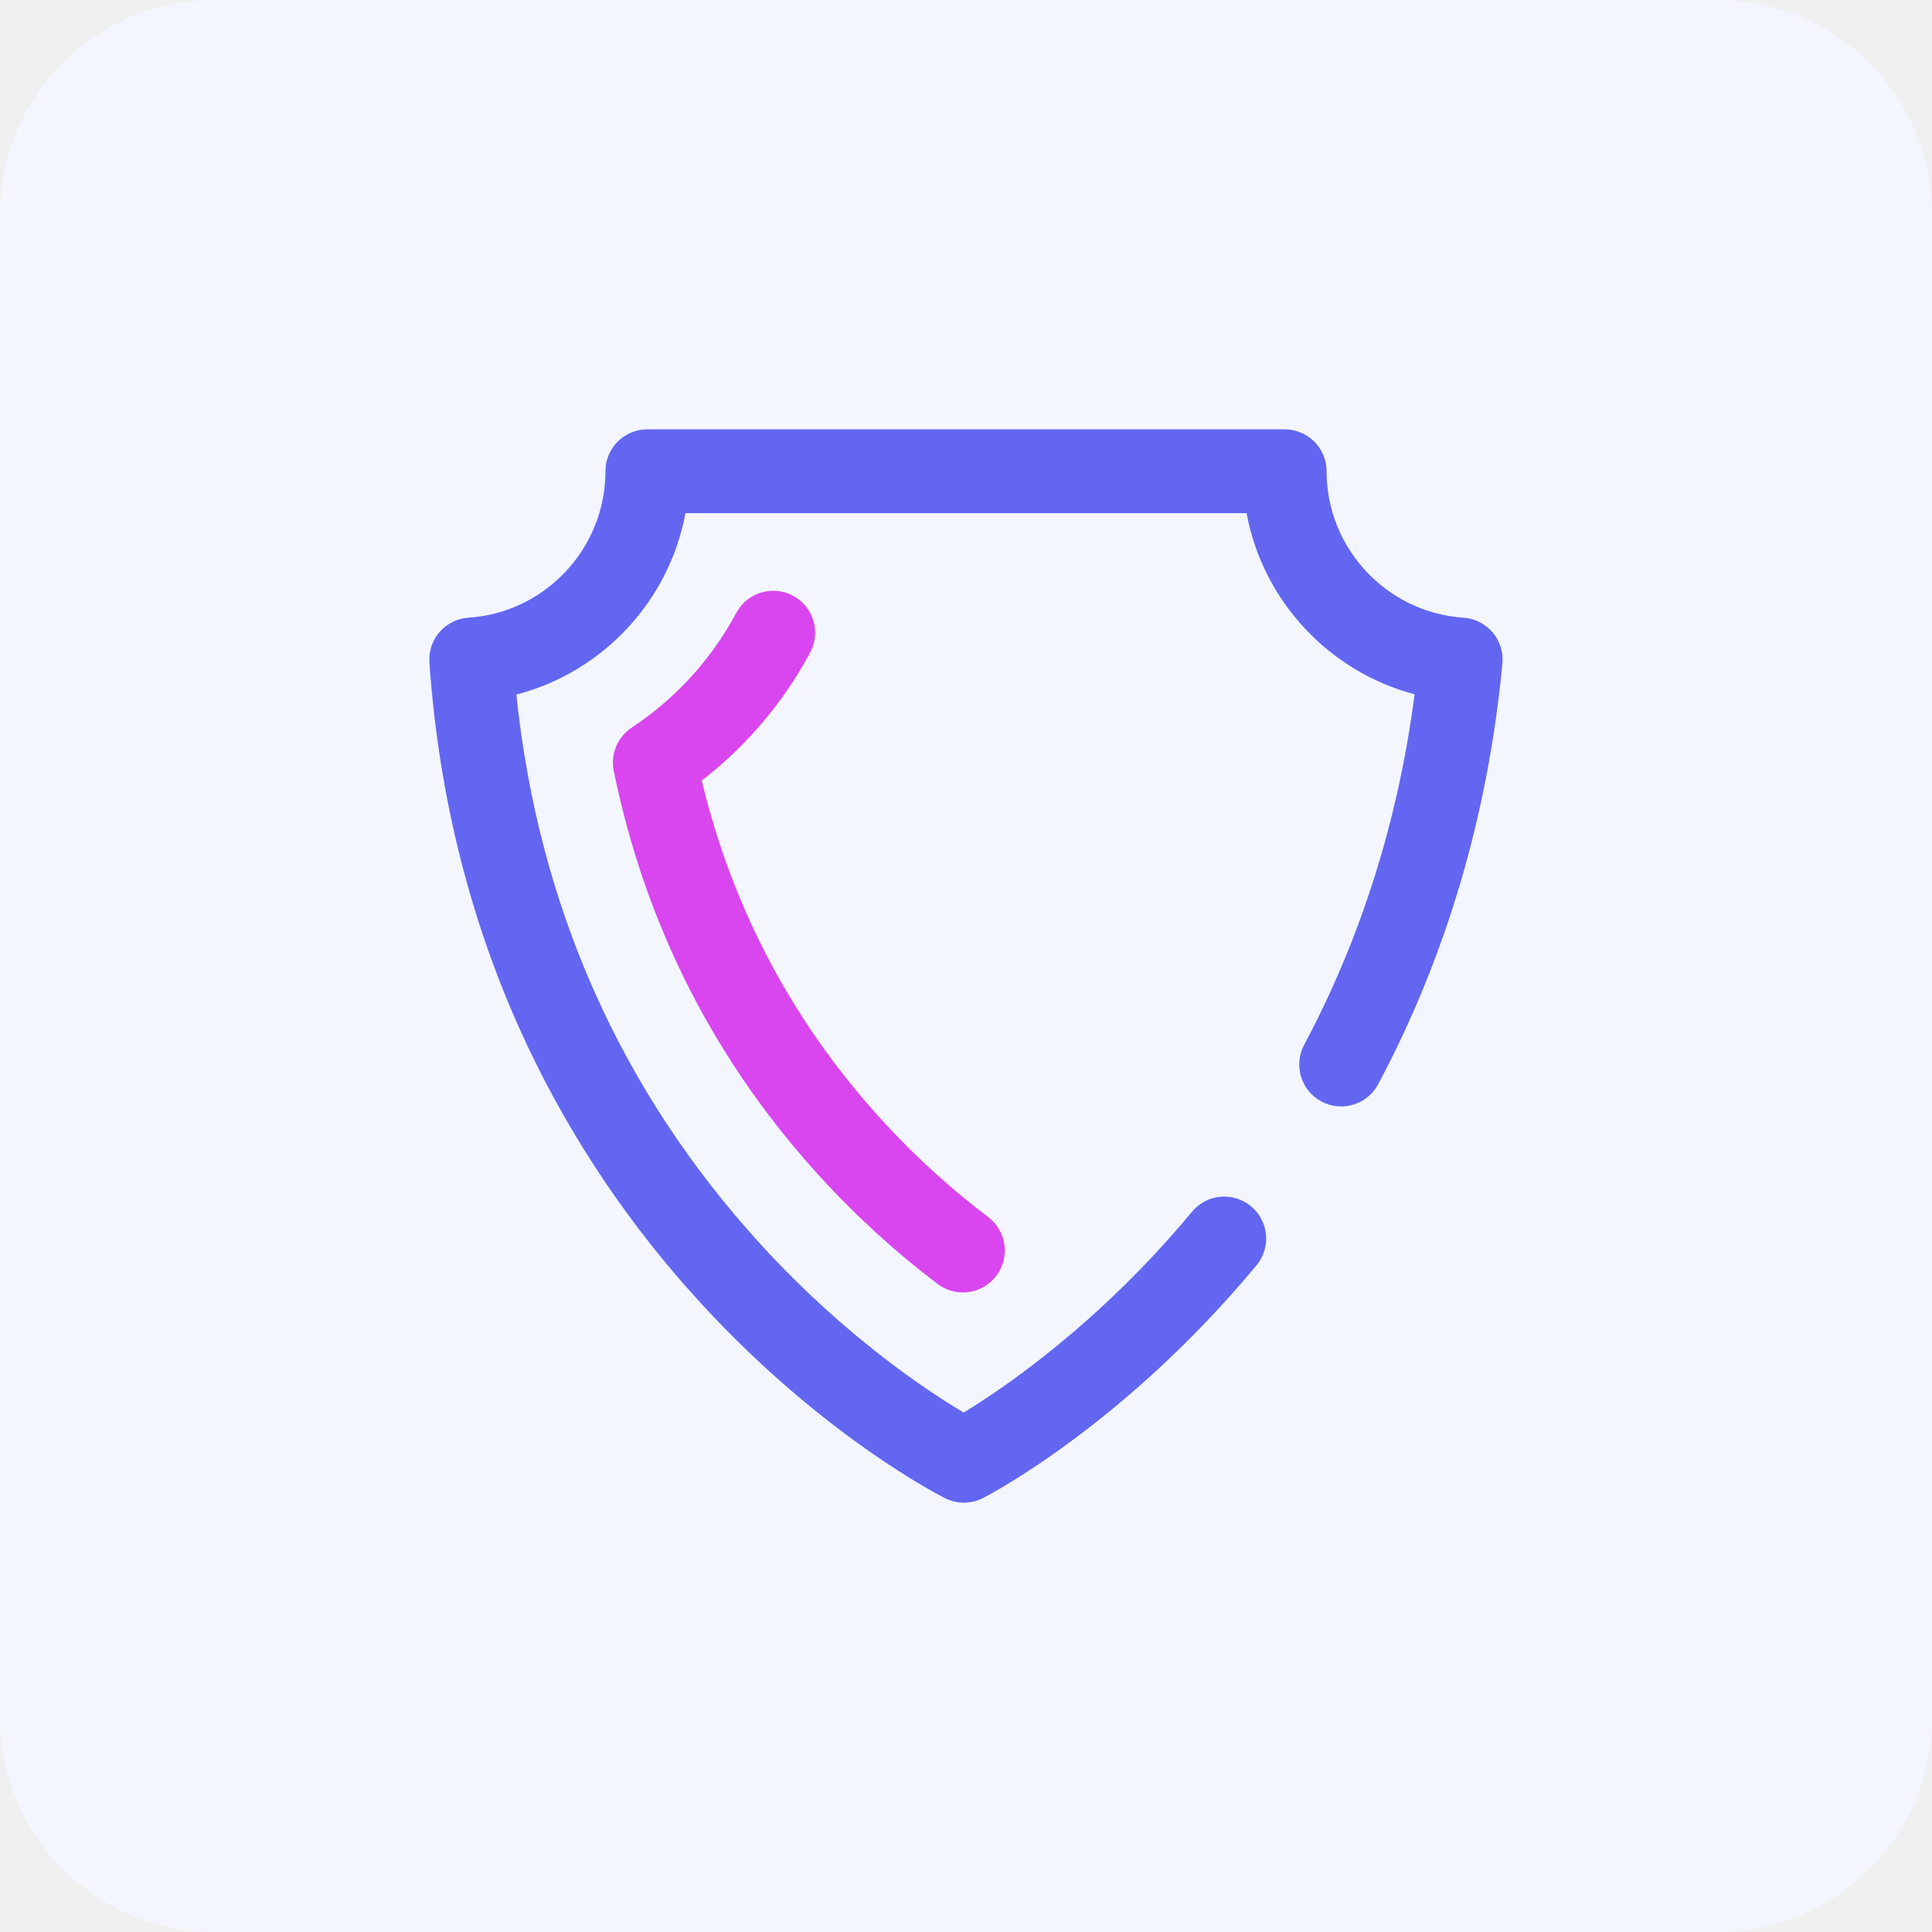
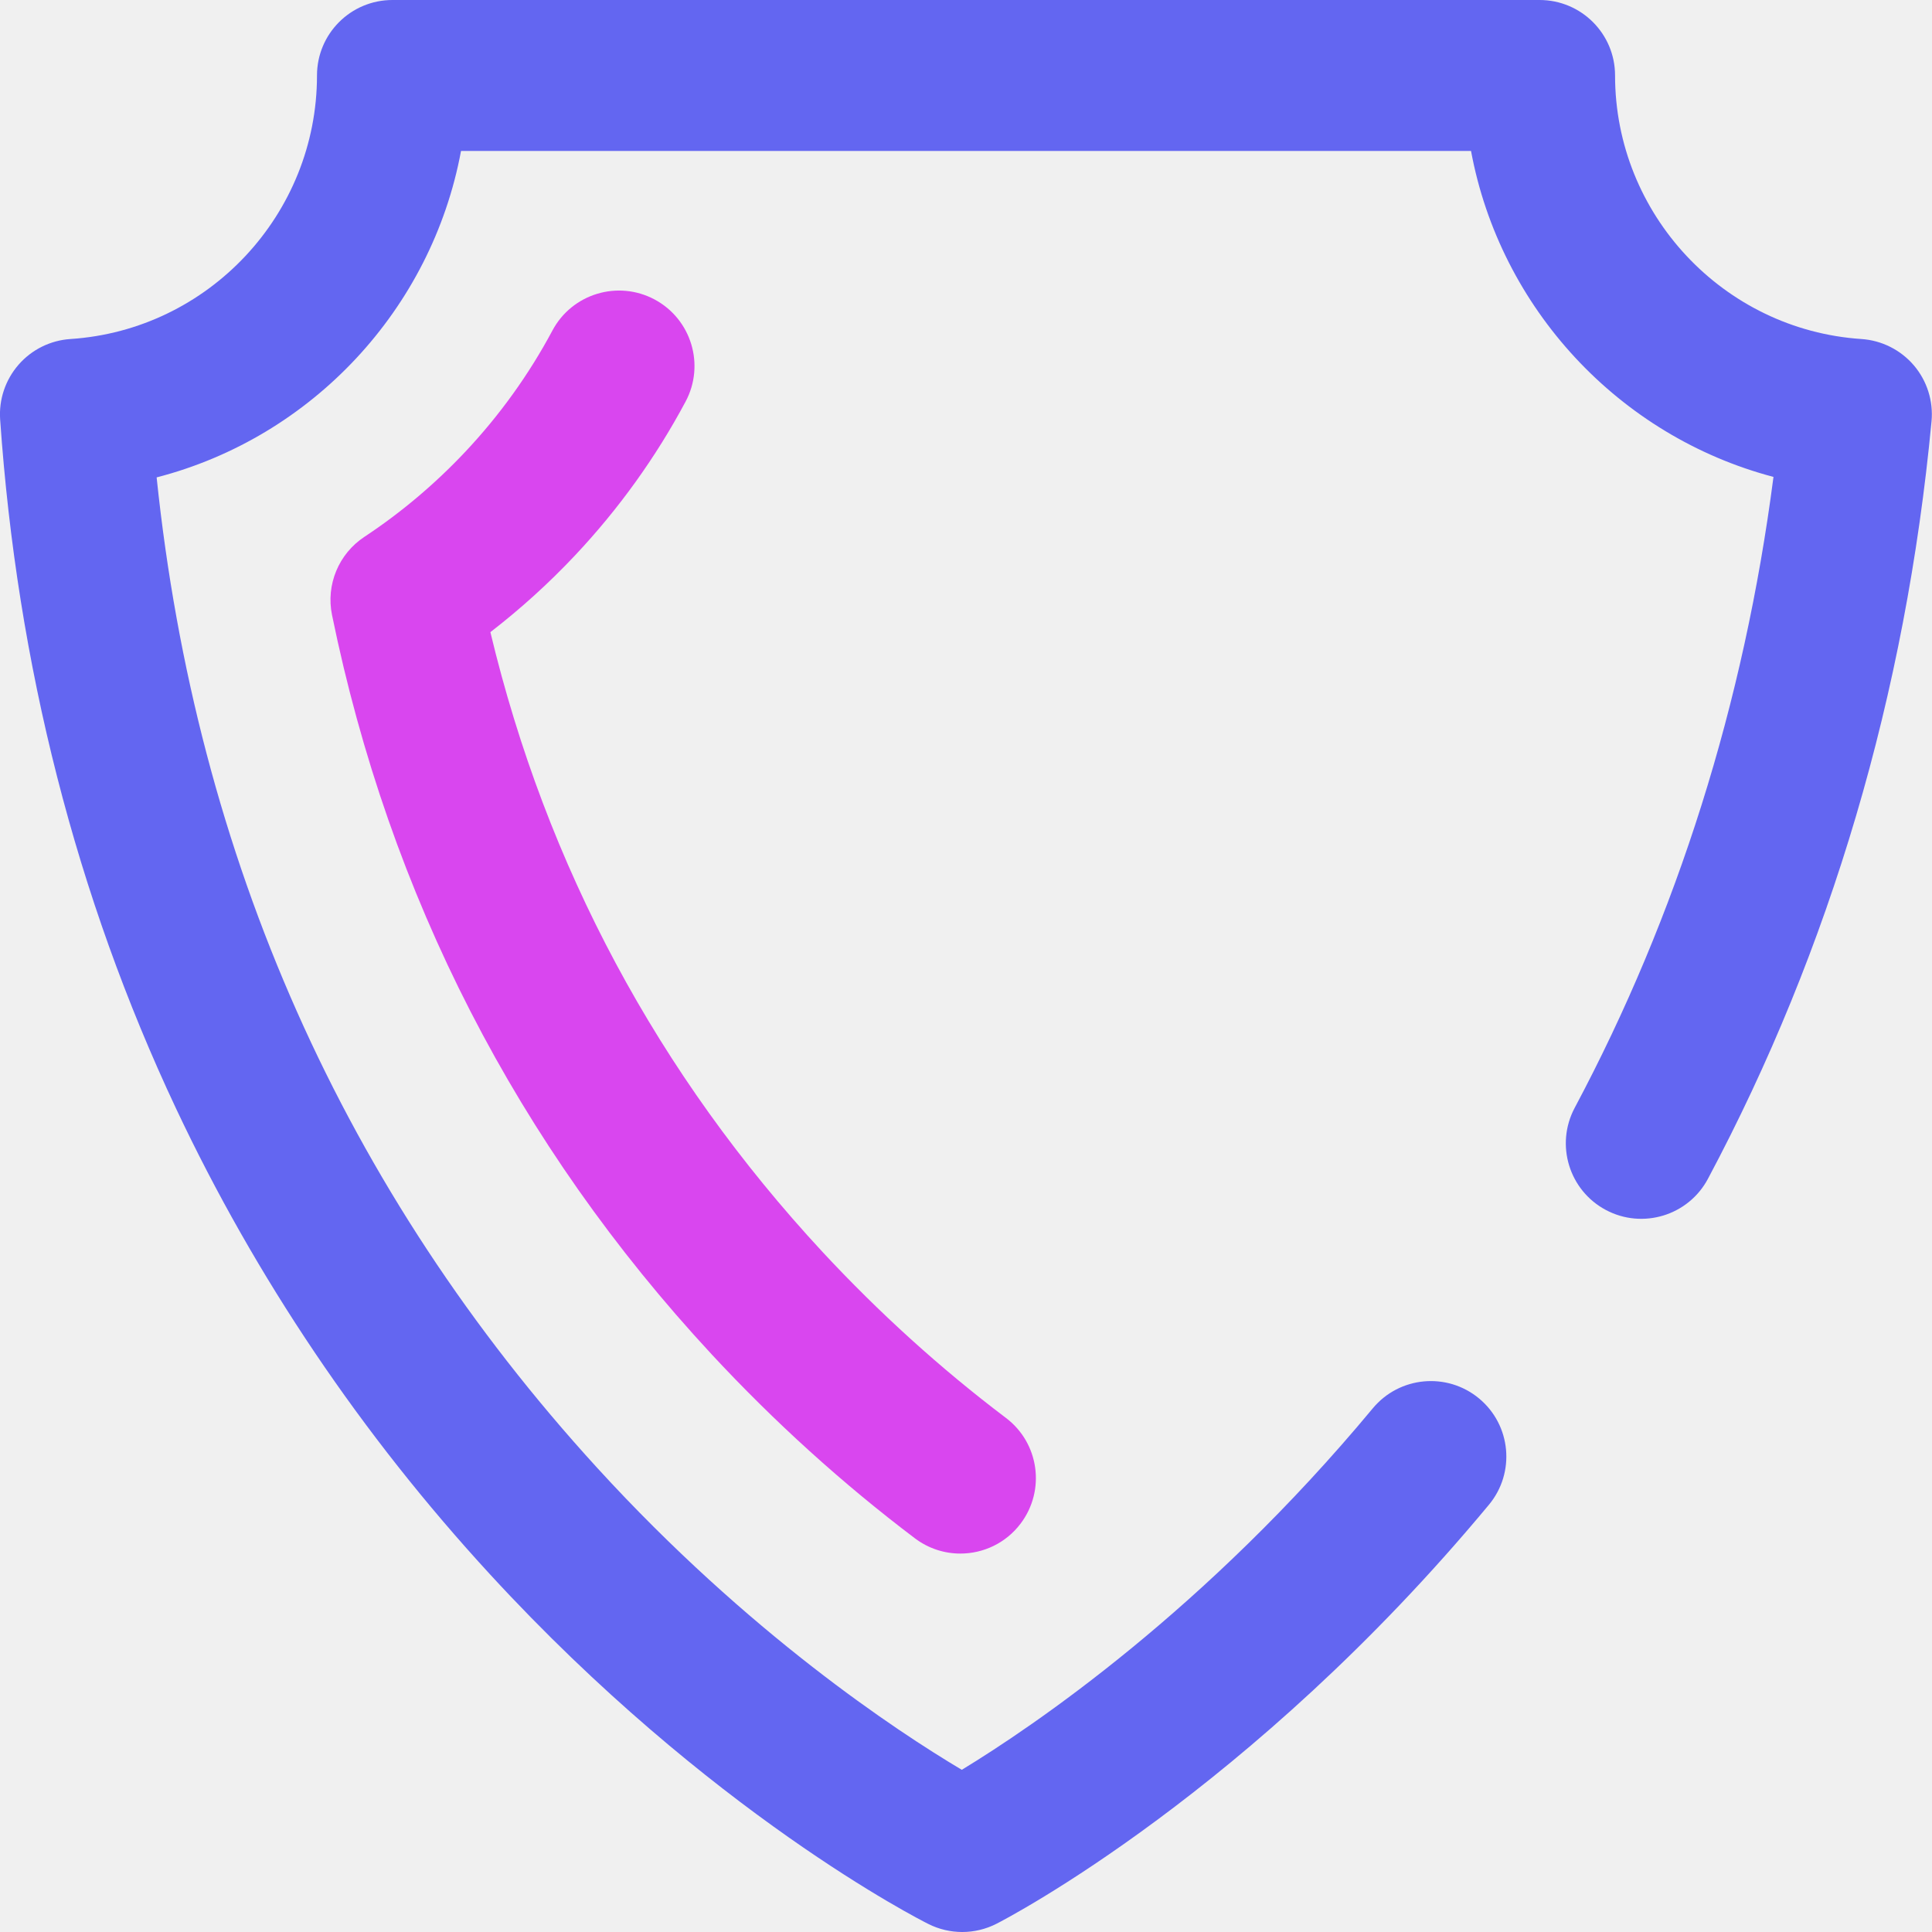
- <svg xmlns="http://www.w3.org/2000/svg" width="72" height="72" viewBox="0 0 72 72" fill="none">
-   <rect width="72" height="72" rx="8" fill="#F3F6FF" />
-   <g clip-path="url(#clip0_20005153_1499)">
-     <path d="M35.922 56C35.683 56 35.443 55.945 35.223 55.835C35.041 55.744 30.695 53.541 26.149 48.599C23.484 45.703 21.296 42.455 19.643 38.947C17.58 34.564 16.355 29.766 16.003 24.686C15.974 24.271 16.112 23.863 16.385 23.55C16.658 23.237 17.045 23.046 17.459 23.019C20.321 22.831 22.563 20.434 22.563 17.562C22.563 16.7 23.262 16 24.125 16H47.875C48.738 16 49.438 16.7 49.438 17.562C49.438 20.432 51.678 22.829 54.538 23.019C54.959 23.047 55.351 23.244 55.625 23.565C55.898 23.886 56.03 24.305 55.99 24.725C55.456 30.366 53.899 35.642 51.361 40.406C50.955 41.168 50.008 41.456 49.247 41.051C48.485 40.645 48.197 39.699 48.602 38.937C50.728 34.946 52.11 30.558 52.718 25.874C49.518 25.03 47.06 22.384 46.456 19.125H25.545C24.938 22.398 22.462 25.052 19.243 25.884C20.064 33.767 23.128 40.659 28.362 46.388C31.495 49.817 34.566 51.841 35.913 52.642C37.387 51.745 40.952 49.336 44.422 45.158C44.974 44.494 45.959 44.403 46.623 44.955C47.287 45.506 47.378 46.491 46.826 47.155C41.888 53.1 36.846 55.72 36.634 55.828C36.41 55.943 36.166 56 35.922 56Z" fill="#6366F1" />
-     <path d="M37.13 47.544C37.651 46.855 37.514 45.876 36.826 45.356C35.475 44.335 34.197 43.177 33.026 41.916C29.622 38.246 27.313 33.935 26.153 29.088C26.778 28.605 27.366 28.072 27.909 27.494C28.809 26.537 29.578 25.467 30.194 24.315C30.601 23.553 30.313 22.607 29.552 22.2C28.791 21.794 27.844 22.081 27.438 22.842C26.952 23.752 26.344 24.597 25.633 25.354C25.005 26.021 24.302 26.614 23.543 27.115C23.011 27.467 22.746 28.107 22.874 28.732C24.063 34.549 26.708 39.7 30.735 44.041C32.03 45.436 33.445 46.718 34.942 47.849C35.224 48.062 35.555 48.165 35.883 48.165C36.356 48.165 36.823 47.951 37.13 47.544Z" fill="#D946EF" />
+ <svg xmlns="http://www.w3.org/2000/svg" width="40" height="40" viewBox="0 0 40 40" fill="none">
+   <g clip-path="url(#clip0_20005153_3425)">
+     <path d="M19.922 40C19.683 40 19.443 39.945 19.223 39.835C19.041 39.744 14.695 37.541 10.149 32.599C7.484 29.703 5.296 26.455 3.643 22.947C1.58 18.564 0.355 13.766 0.003 8.686C-0.026 8.271 0.112 7.863 0.385 7.55C0.658 7.237 1.045 7.046 1.459 7.019C4.321 6.831 6.563 4.434 6.563 1.562C6.563 0.699 7.262 0 8.125 0H31.875C32.738 0 33.438 0.699 33.438 1.562C33.438 4.432 35.678 6.829 38.538 7.019C38.959 7.047 39.351 7.244 39.625 7.565C39.898 7.886 40.03 8.305 39.99 8.725C39.456 14.366 37.899 19.642 35.361 24.406C34.955 25.168 34.008 25.456 33.247 25.051C32.485 24.645 32.197 23.699 32.602 22.937C34.728 18.946 36.11 14.558 36.718 9.874C33.518 9.03 31.06 6.384 30.456 3.125H9.545C8.938 6.398 6.462 9.052 3.243 9.884C4.064 17.767 7.128 24.659 12.362 30.388C15.495 33.817 18.566 35.841 19.913 36.642C21.387 35.745 24.952 33.336 28.422 29.158C28.974 28.494 29.959 28.403 30.623 28.954C31.287 29.506 31.378 30.491 30.826 31.155C25.887 37.1 20.846 39.72 20.634 39.828C20.41 39.943 20.166 40 19.922 40Z" fill="#6366F1" />
+     <path d="M21.131 31.544C21.651 30.855 21.515 29.876 20.826 29.356C19.475 28.335 18.197 27.177 17.026 25.916C13.623 22.246 11.313 17.935 10.153 13.088C10.778 12.605 11.367 12.072 11.909 11.495C12.81 10.537 13.579 9.467 14.194 8.315C14.601 7.553 14.313 6.607 13.552 6.2C12.791 5.794 11.844 6.081 11.438 6.842C10.952 7.752 10.345 8.597 9.633 9.354C9.005 10.021 8.302 10.614 7.544 11.115C7.011 11.467 6.746 12.107 6.874 12.732C8.064 18.549 10.708 23.7 14.735 28.041C16.03 29.436 17.445 30.718 18.942 31.849C19.224 32.062 19.555 32.165 19.883 32.165C20.356 32.165 20.824 31.951 21.131 31.544Z" fill="#D946EF" />
  </g>
  <defs>
-     <clipPath id="clip0_20005153_1499">
-       <rect width="40" height="40" fill="white" transform="translate(16 16)" />
+     <clipPath id="clip0_20005153_3425">
+       <rect width="40" height="40" fill="white" />
    </clipPath>
  </defs>
</svg>
